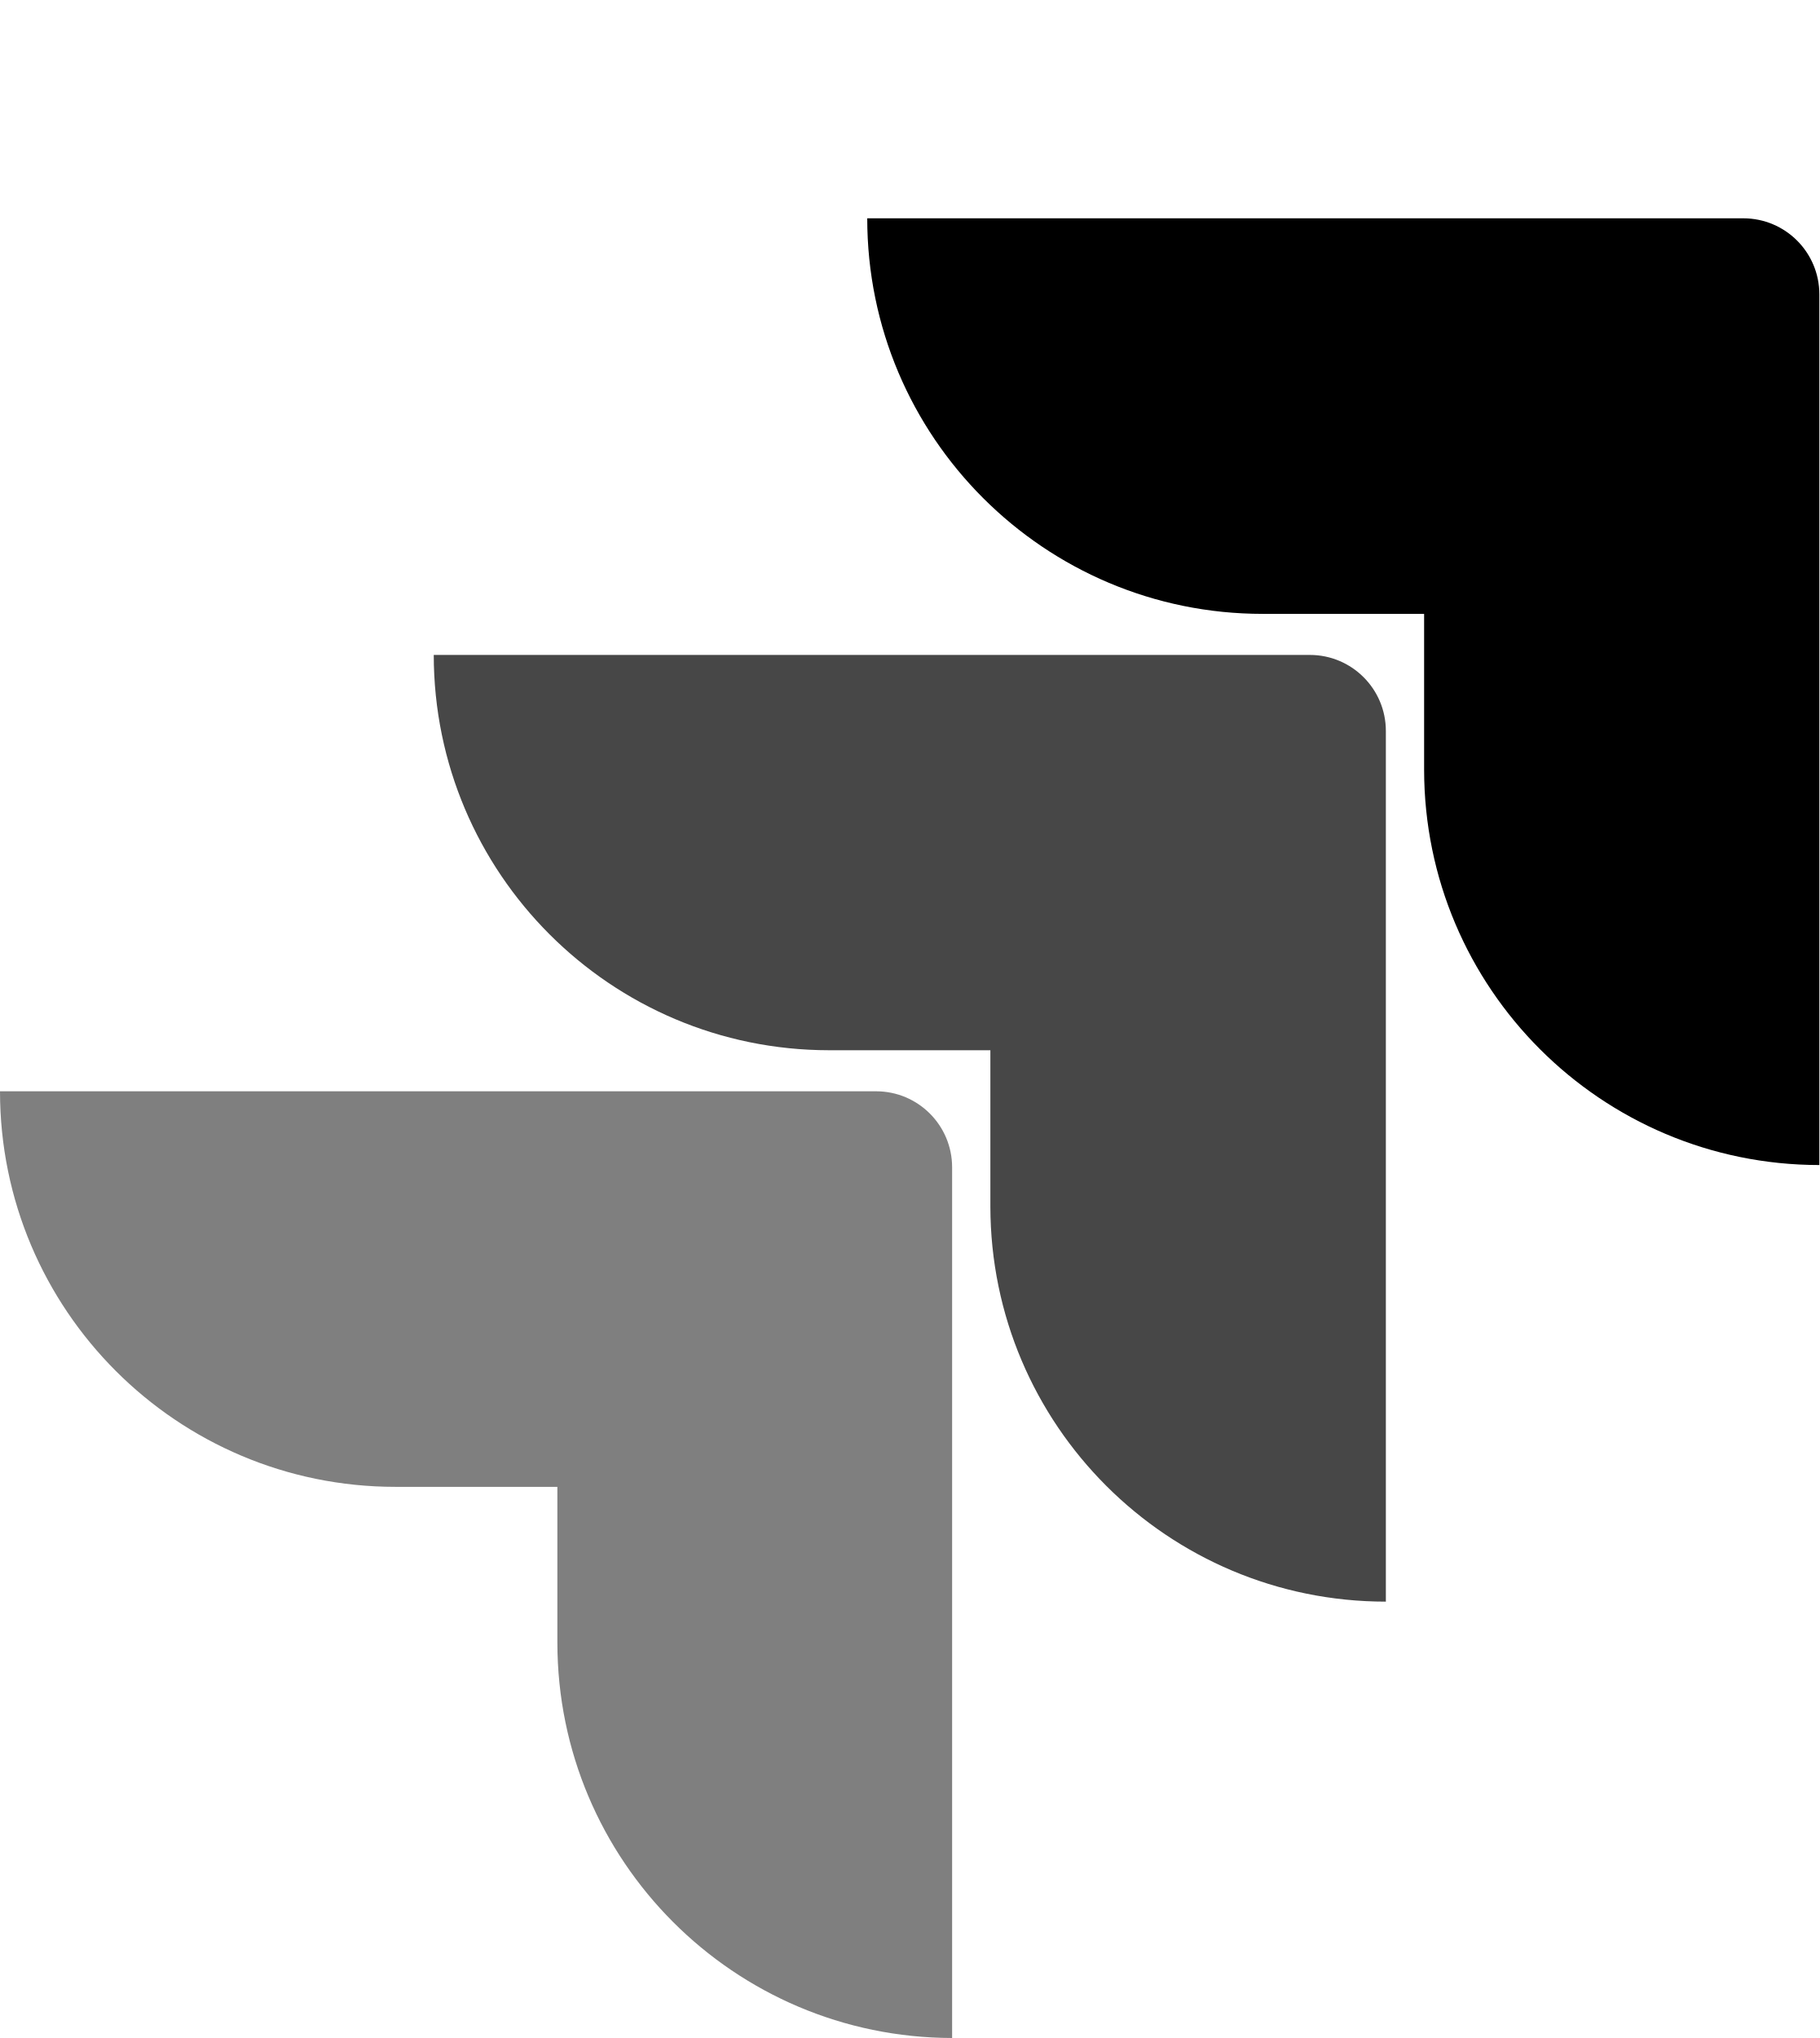
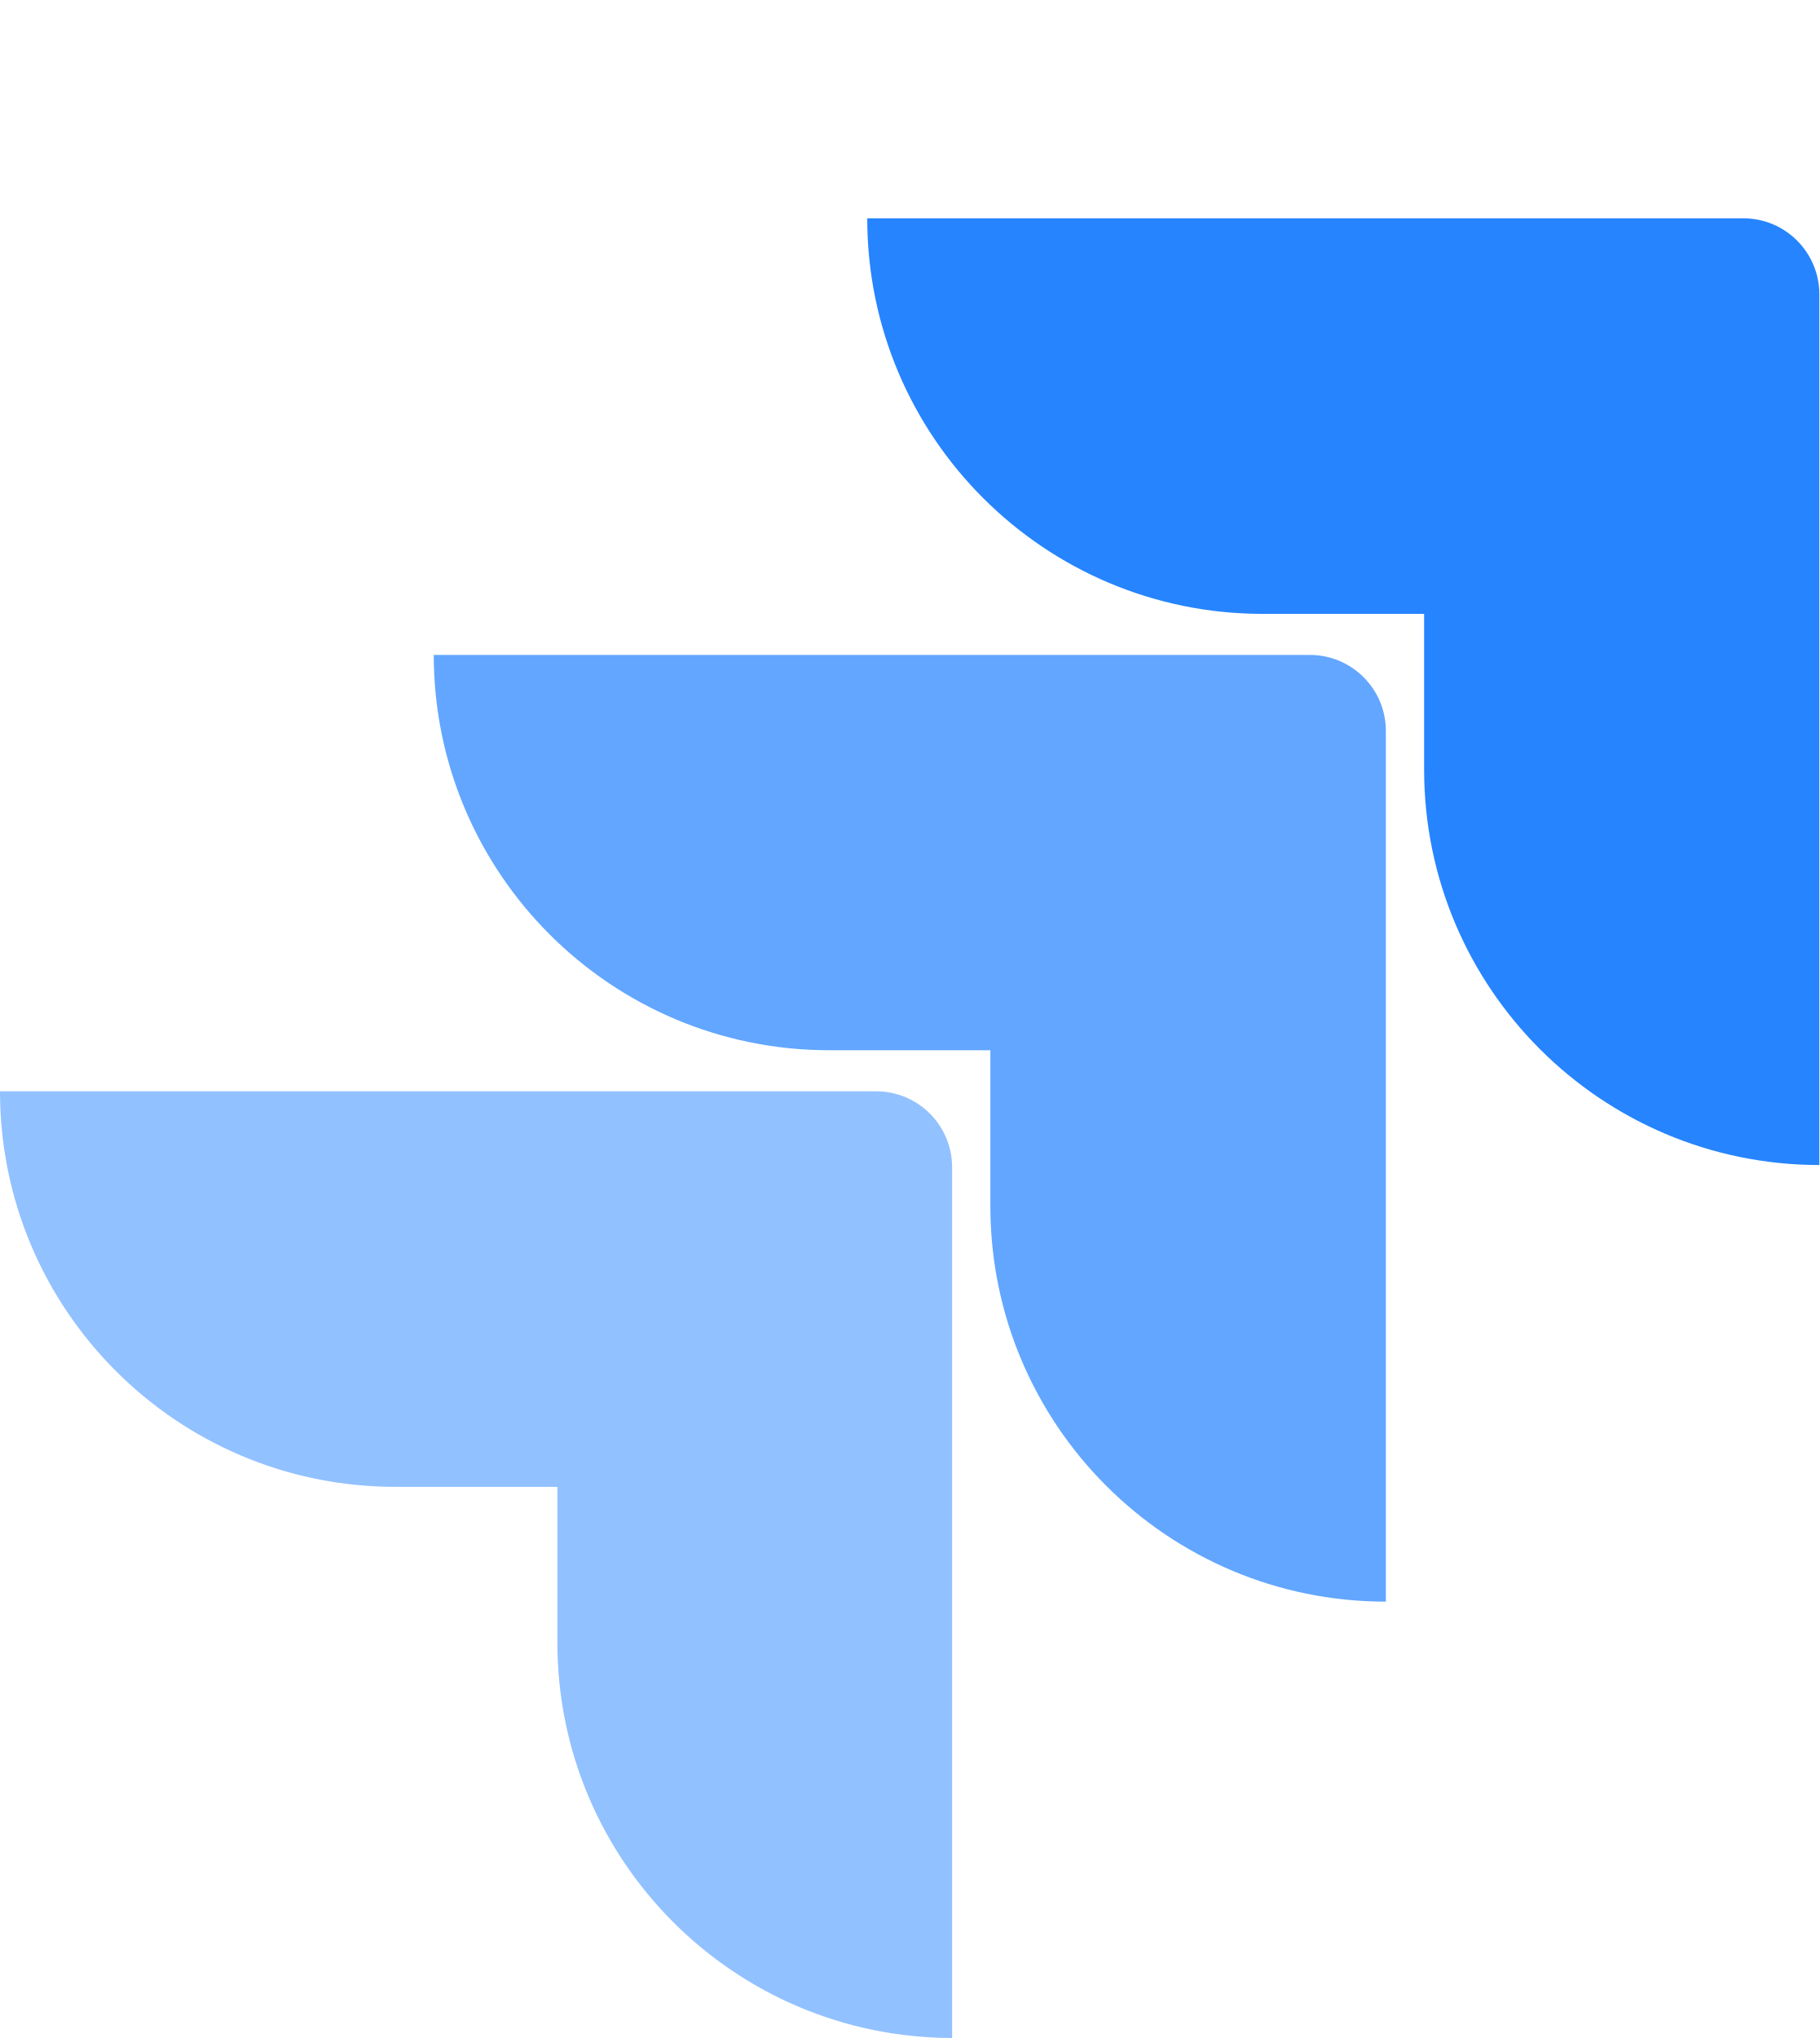
- <svg xmlns="http://www.w3.org/2000/svg" viewBox="0 -30.632 255.324 285.956">
+ <svg xmlns="http://www.w3.org/2000/svg" viewBox="0 -30.632 255.324 285.956" color="#2684FF">
  <path d="M244.658 0H121.707a55.502 55.502 0 0 0 55.502 55.502h22.649V77.37c.02 30.625 24.841 55.447 55.466 55.467V10.666C255.324 4.777 250.55 0 244.658 0z" fill="currentColor" />
  <path d="M183.822 61.262H60.872c.019 30.625 24.84 55.447 55.466 55.467h22.649v21.938c.039 30.625 24.877 55.43 55.502 55.43V71.93c0-5.891-4.776-10.667-10.667-10.667z" fill="currentColor" fill-opacity="0.72" />
  <path d="M122.951 122.489H0c0 30.653 24.85 55.502 55.502 55.502h22.72v21.867c.02 30.597 24.798 55.408 55.396 55.466V133.156c0-5.891-4.776-10.667-10.667-10.667z" fill="currentColor" fill-opacity="0.5" />
</svg>
